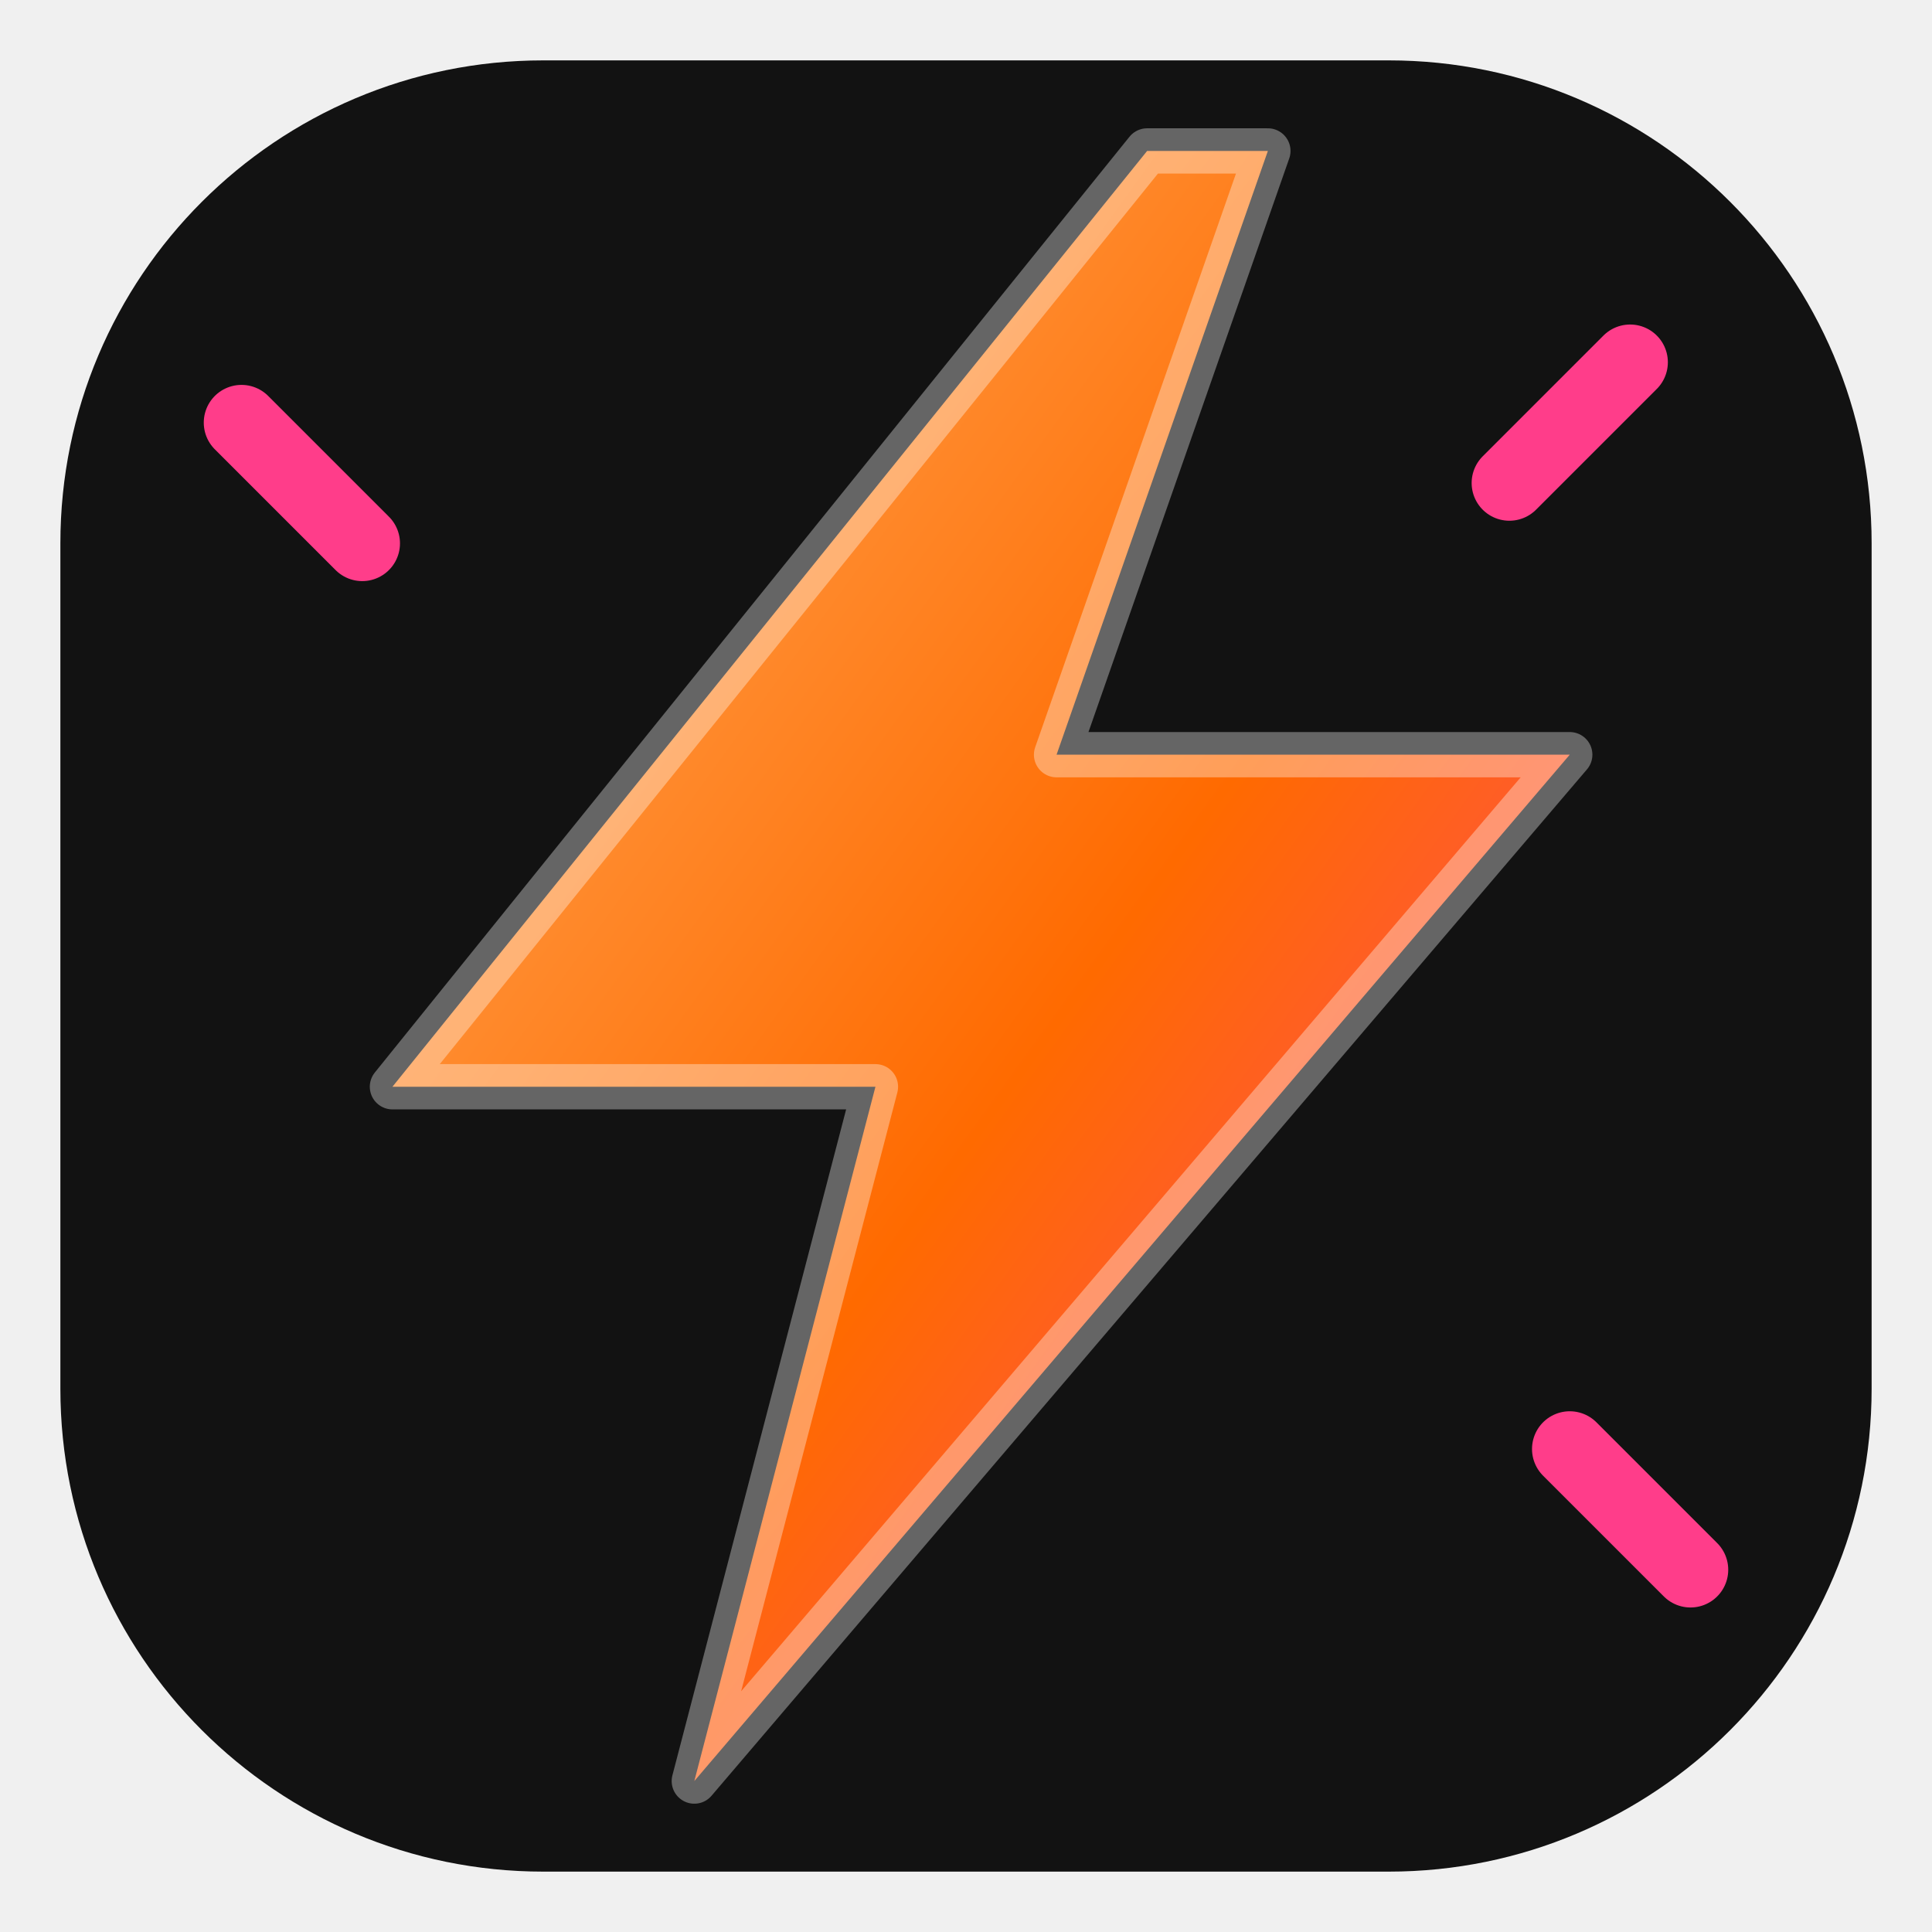
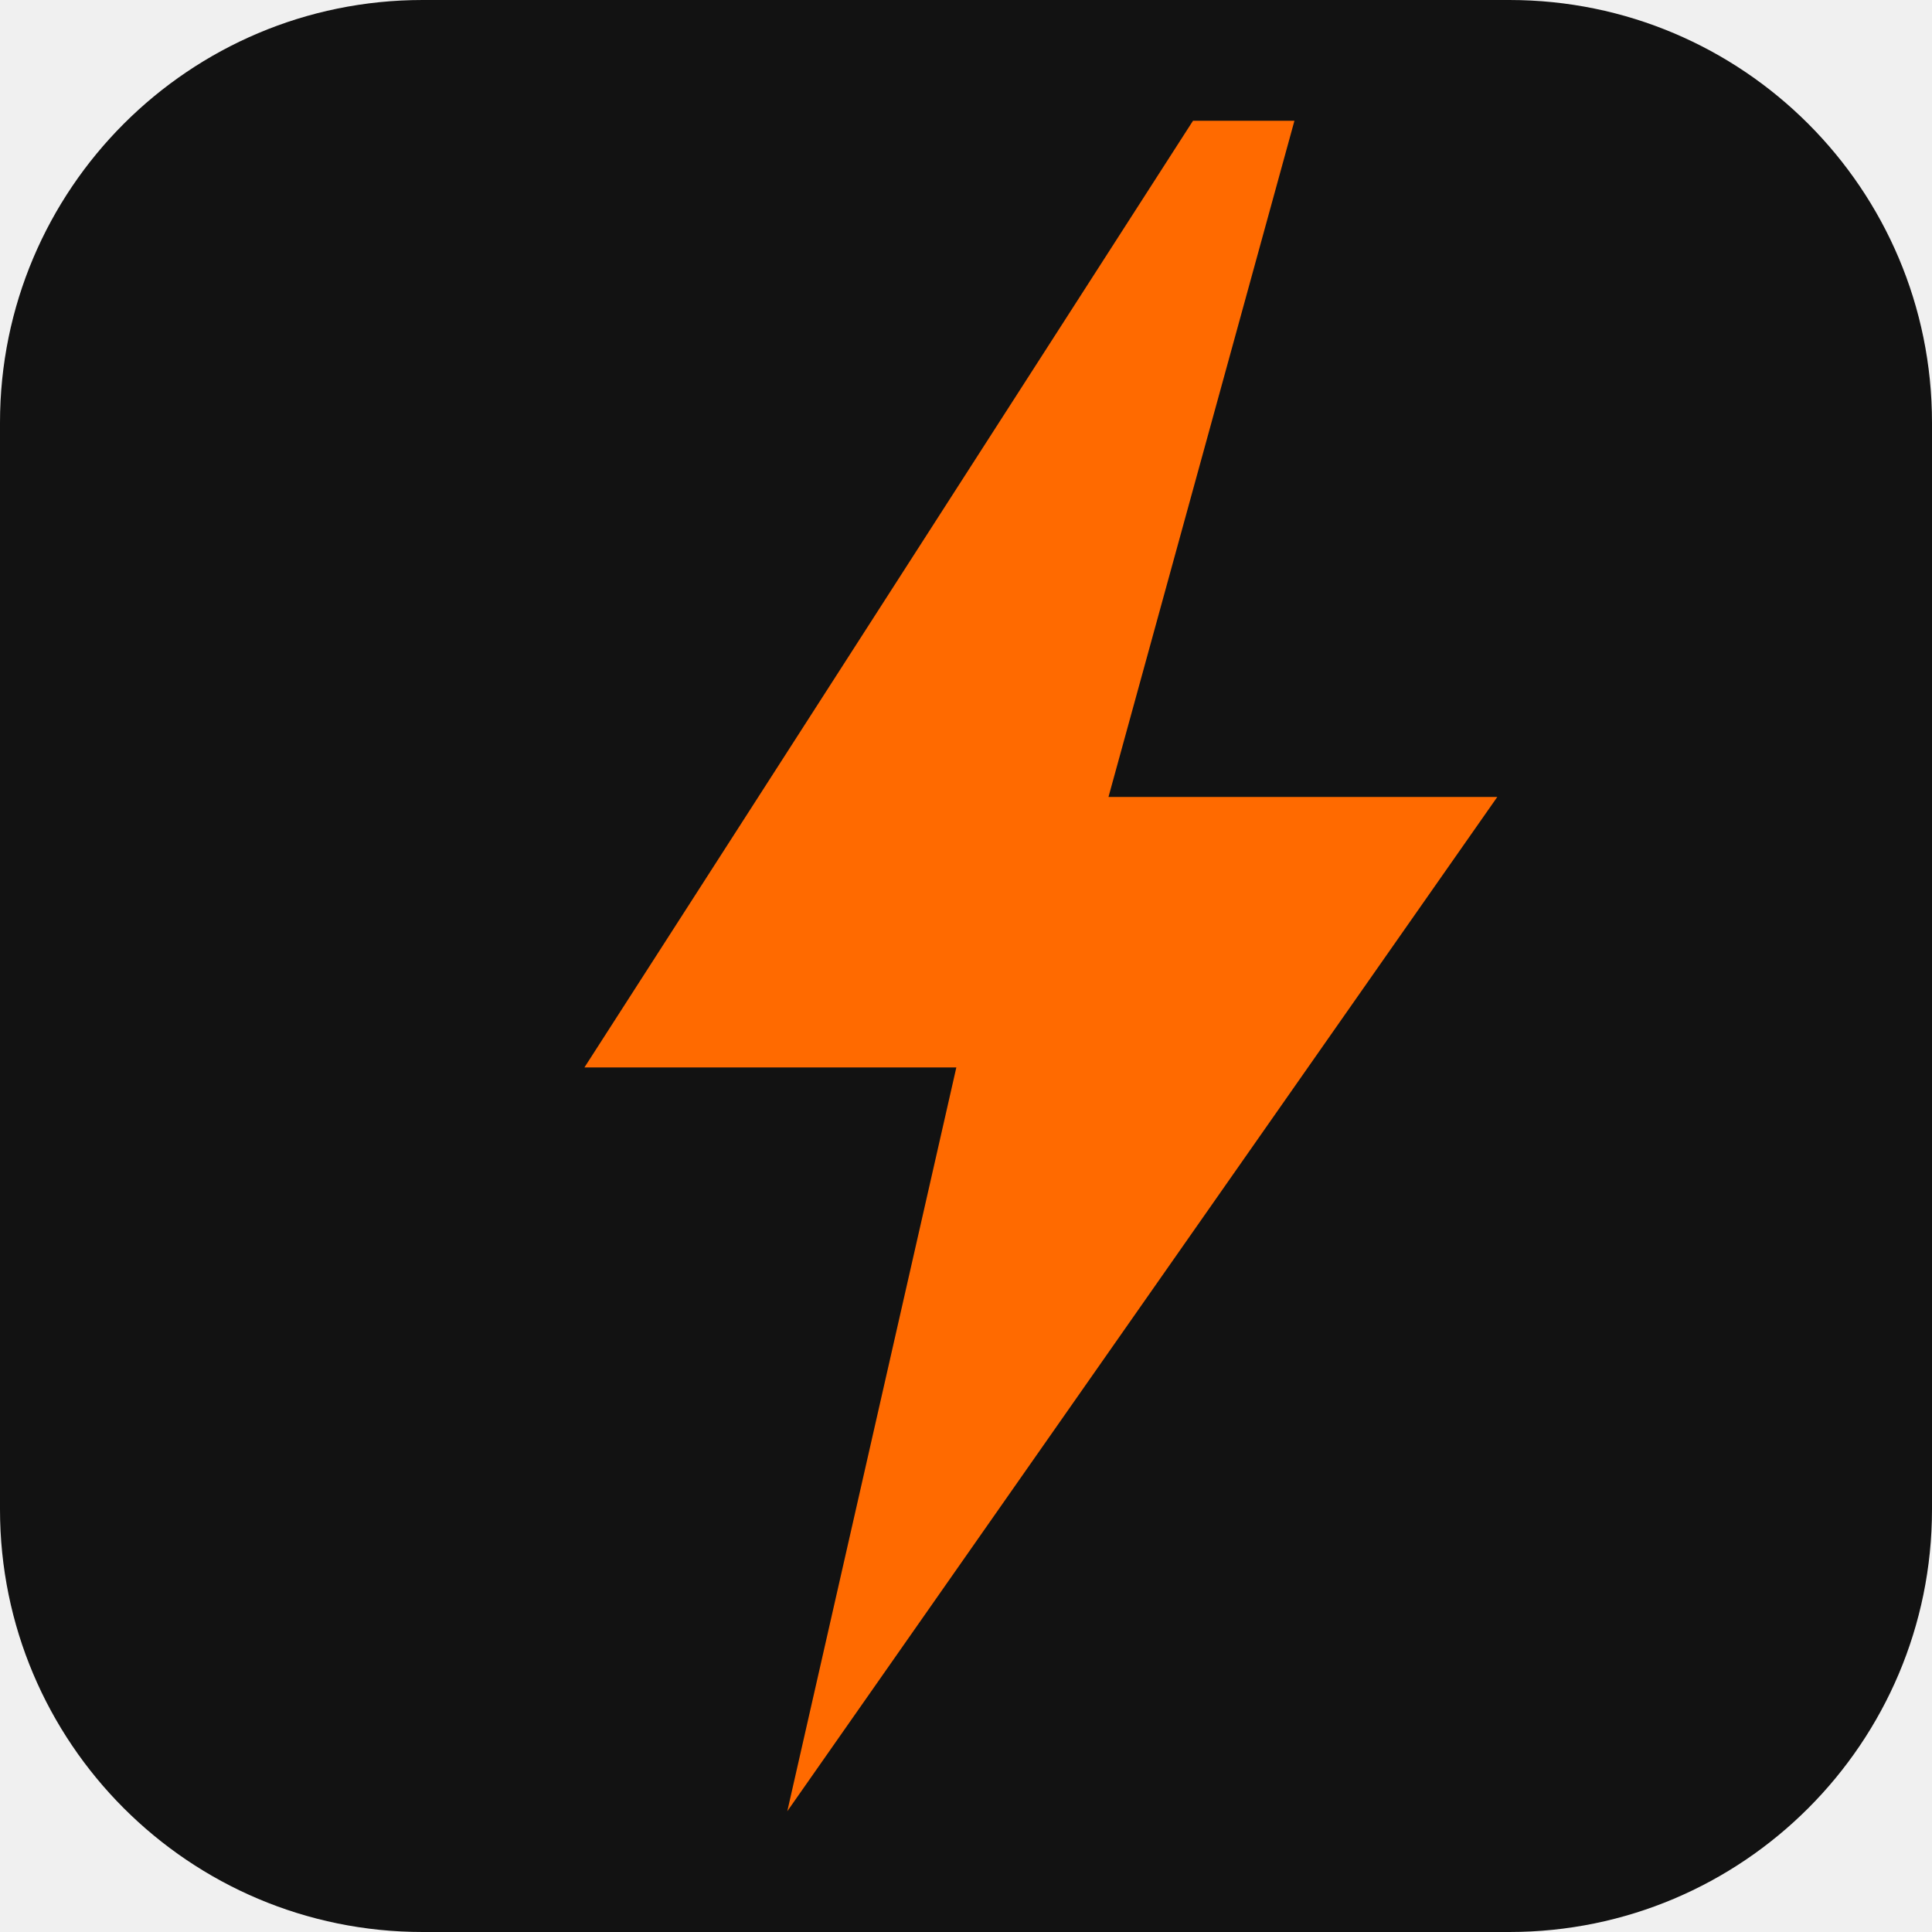
- <svg xmlns="http://www.w3.org/2000/svg" viewBox="0 0 64 64" width="64" height="64">
-   <defs>
-     <linearGradient id="b" x1="0" y1="0" x2="1" y2="1">
-       <stop offset="0" stop-color="#ffb061" />
-       <stop offset="0.55" stop-color="#ff6a00" />
-       <stop offset="1" stop-color="#ff3d8a" />
-     </linearGradient>
-   </defs>
-   <rect x="2" y="2" width="60" height="60" rx="16" fill="#121212" />
-   <path d="M38 5 L13 36 H29 L23 59 L52 25 H35 L42 5 Z" fill="url(#b)" />
-   <path d="M38 5 L13 36 H29 L23 59 L52 25 H35 L42 5 Z" fill="none" stroke="#fff" stroke-opacity="0.35" stroke-width="1.5" stroke-linejoin="round" />
-   <g stroke="#ff3d8a" stroke-width="2.5" stroke-linecap="round">
-     <line x1="8" y1="14" x2="12" y2="18" />
-     <line x1="52" y1="48" x2="56" y2="52" />
-     <line x1="54" y1="12" x2="50" y2="16" />
+ <svg xmlns="http://www.w3.org/2000/svg" viewBox="0 0 64 64" width="64" height="64" role="img" aria-label="Tempo">
+   <rect width="64" height="64" rx="14" fill="#121212" />
+   <g transform="translate(16 4) scale(0.56)">
+     <path d="M42 0 L6 56 H28 L18 100 L60 40 H37 L48 0 Z" fill="#ff6a00" />
  </g>
</svg>
